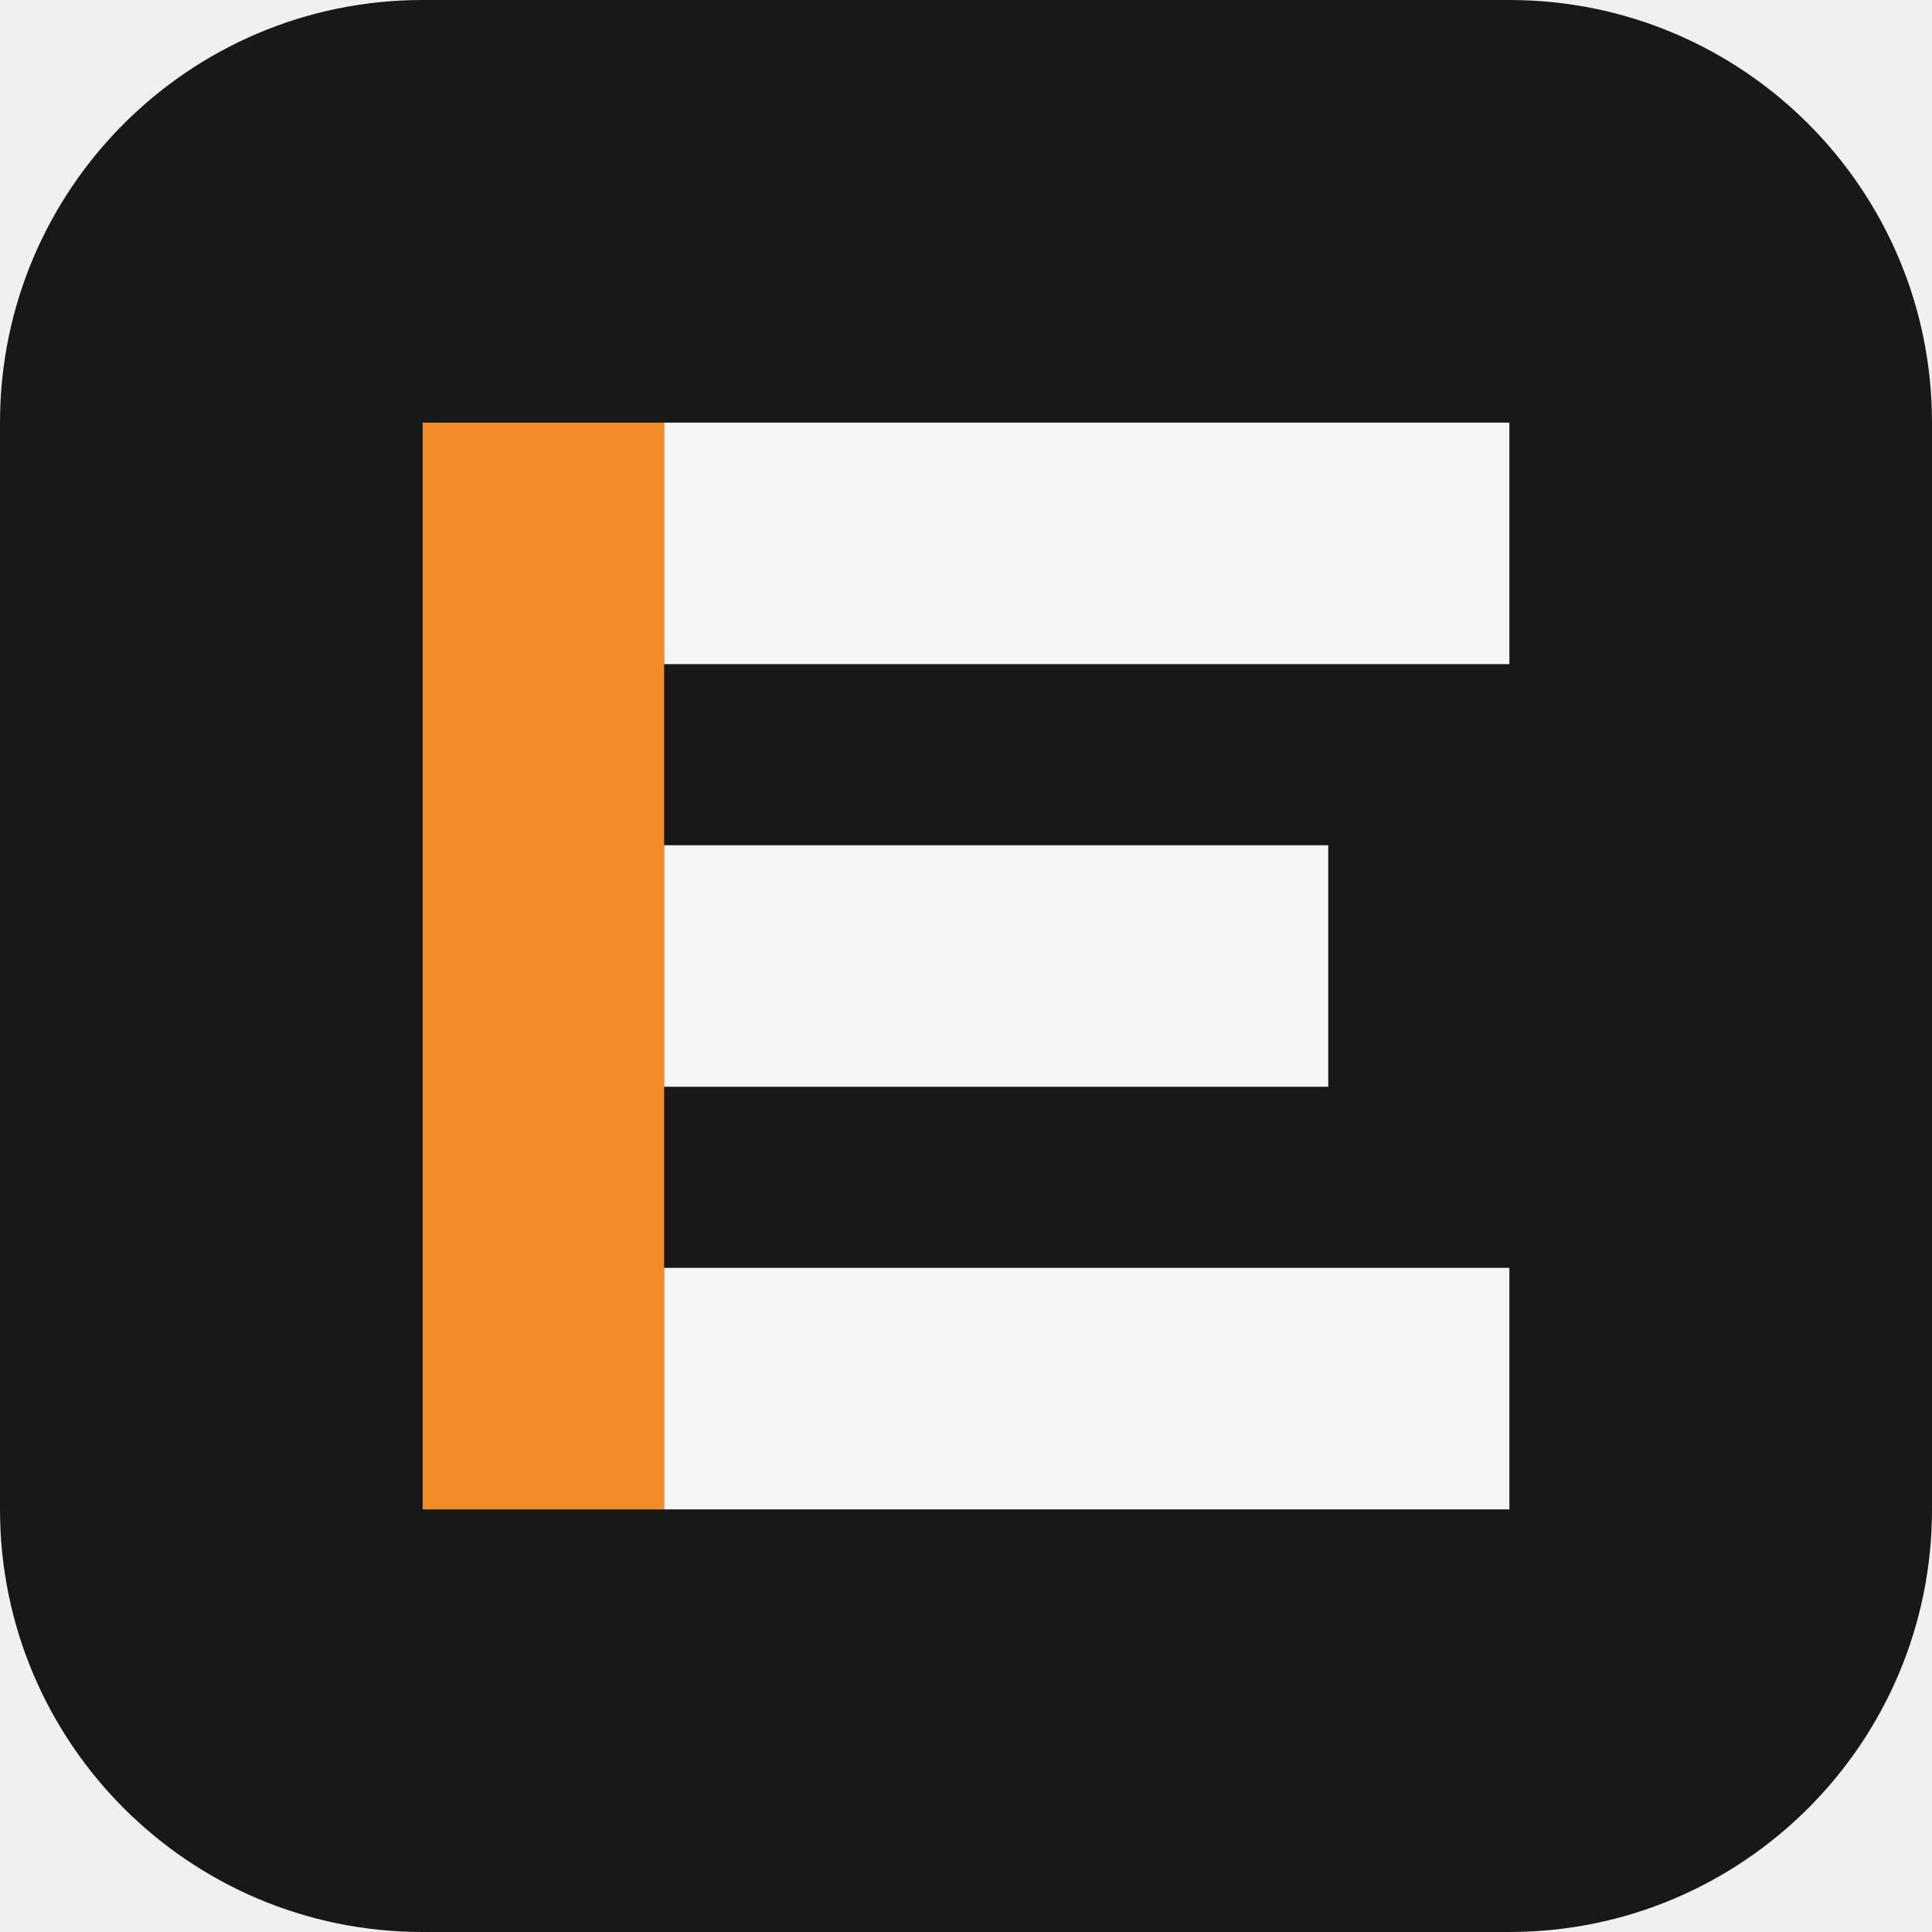
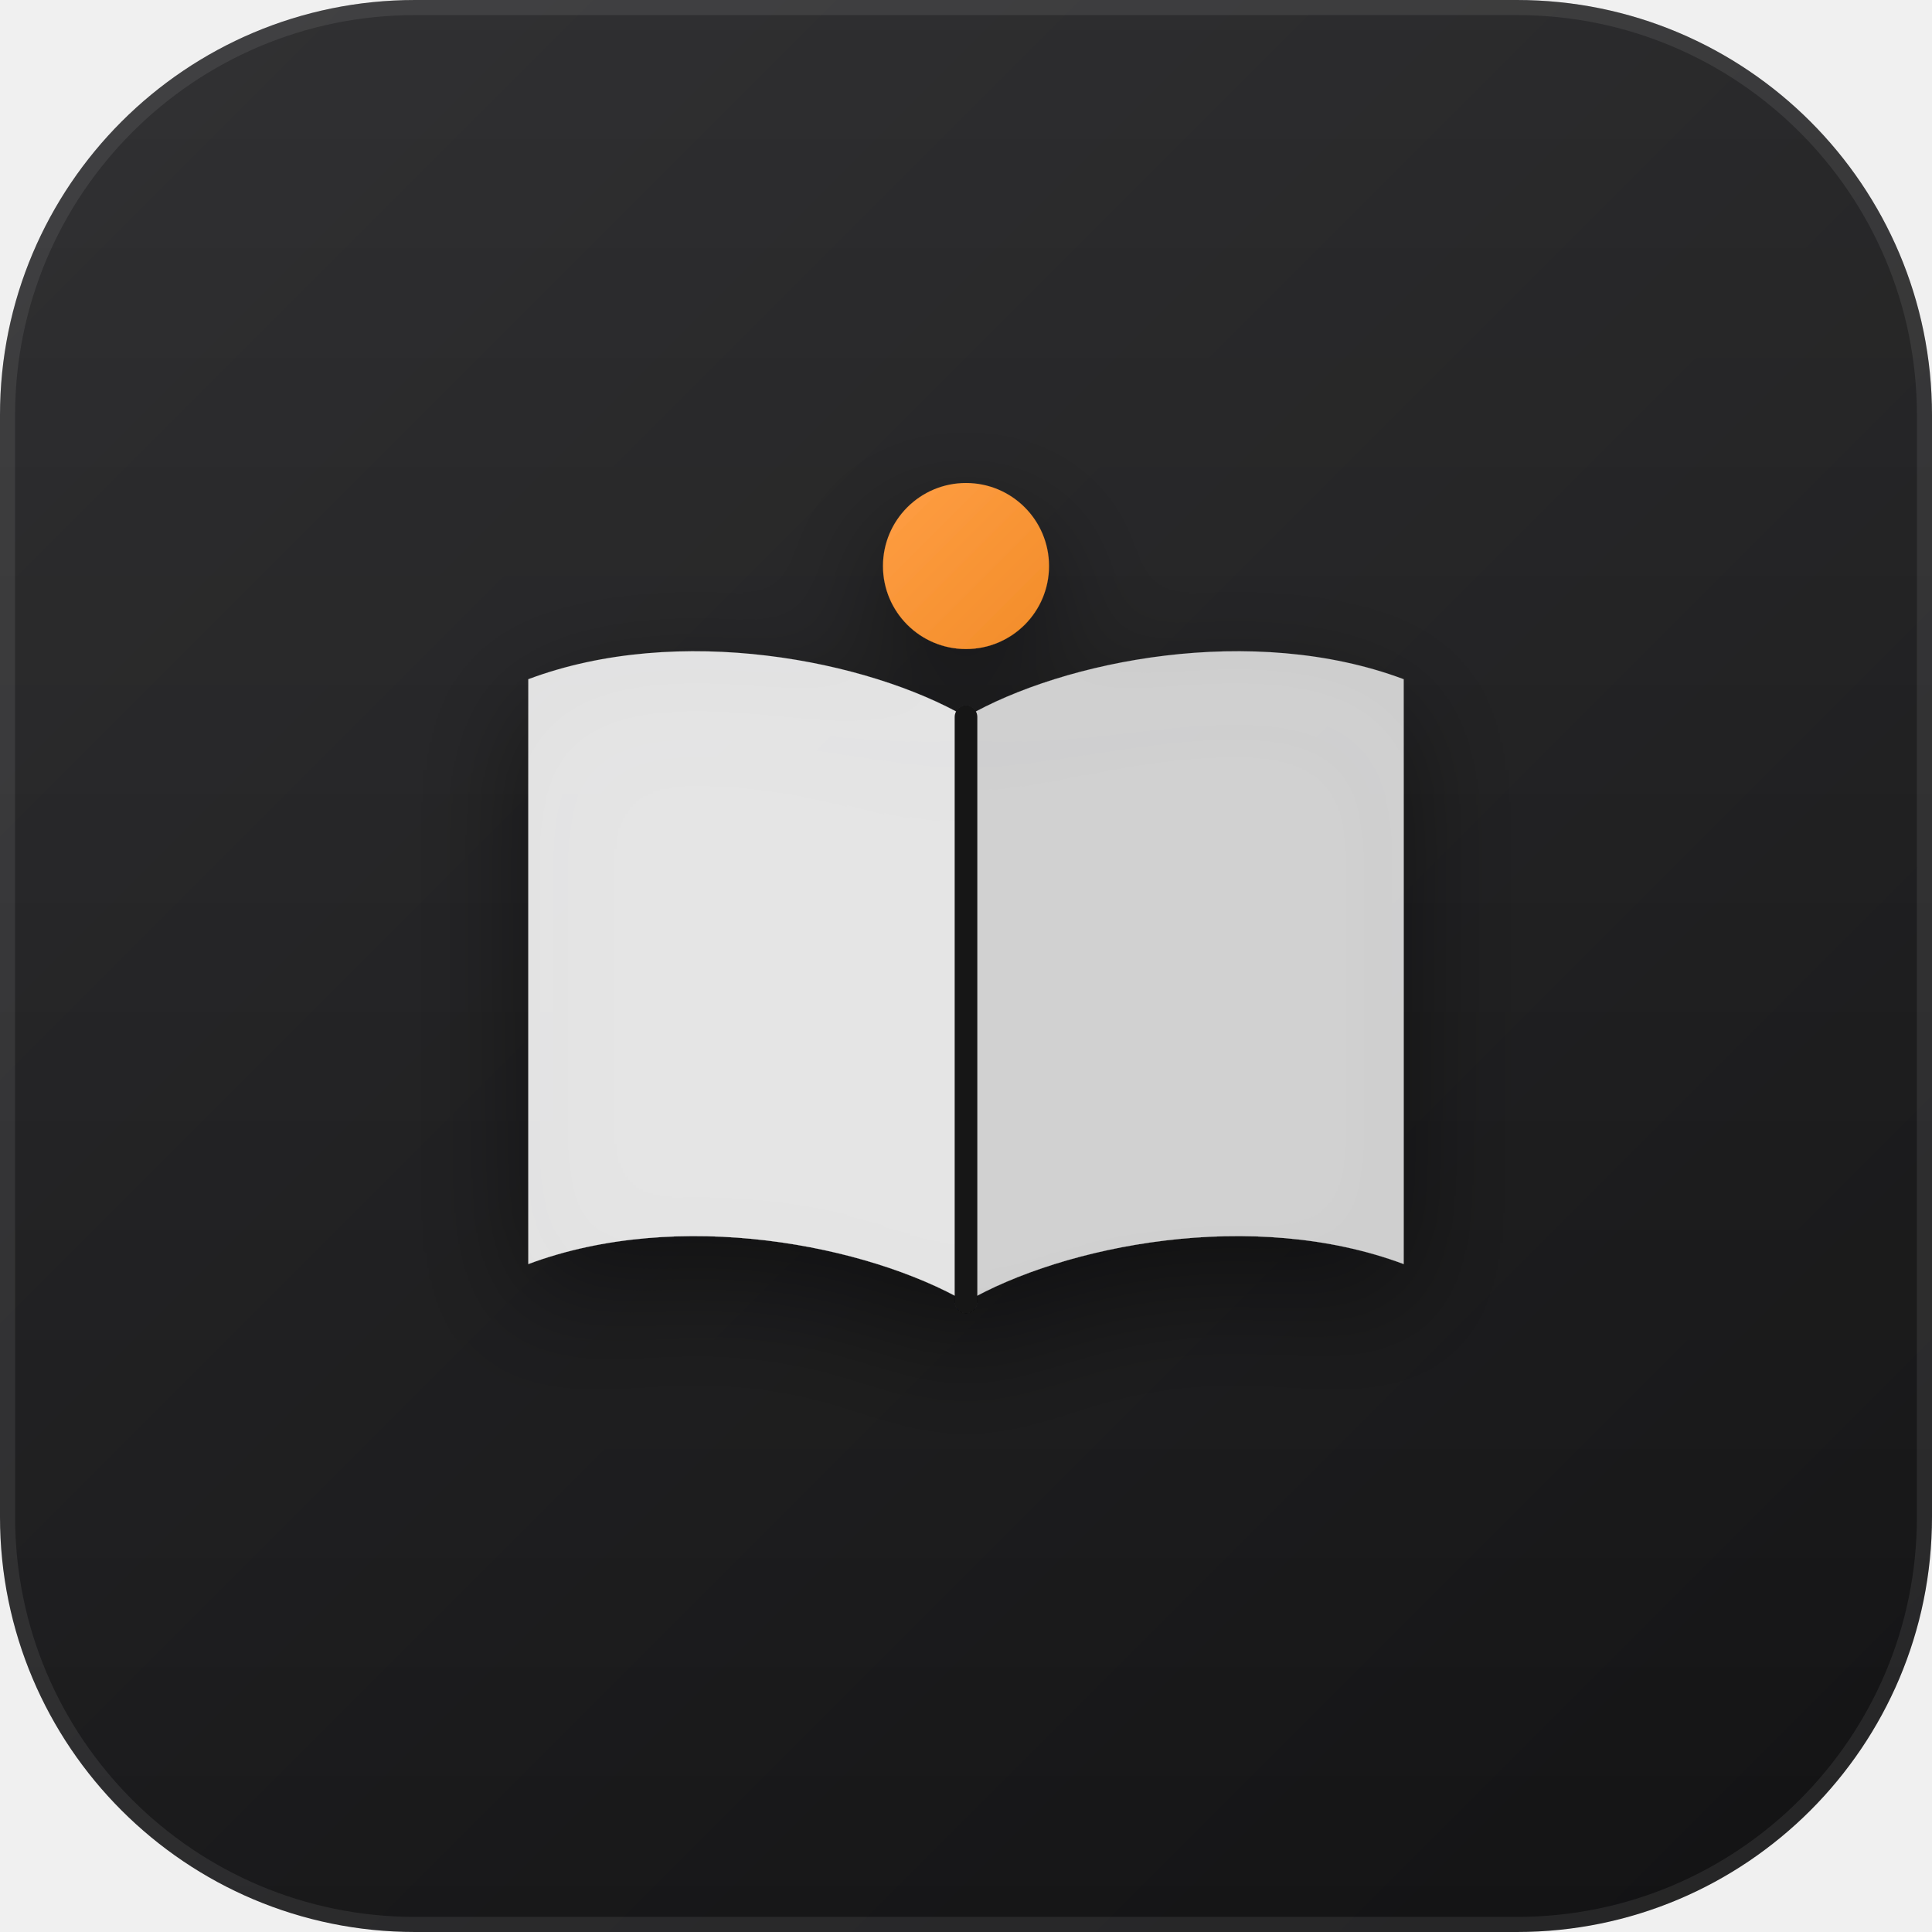
- <svg xmlns="http://www.w3.org/2000/svg" viewBox="0 0 512 512">
-   <rect width="512" height="512" rx="112" fill="#181819" />
-   <path d="M112 112h64v288h-64z" fill="#f28c28" />
-   <path d="M176 112h224v64H176zM176 224h176v64H176zM176 336h224v64H176z" fill="#f5f5f5" />
+ <svg xmlns="http://www.w3.org/2000/svg" viewBox="0 0 512 512" width="512" height="512">
+   <defs>
+     <linearGradient id="bg-grad" x1="0%" y1="0%" x2="100%" y2="100%">
+       <stop offset="0%" stop-color="#222224" />
+       <stop offset="100%" stop-color="#121213" />
+     </linearGradient>
+     <linearGradient id="accent-grad" x1="0%" y1="0%" x2="100%" y2="100%">
+       <stop offset="0%" stop-color="#FF9E44" />
+       <stop offset="100%" stop-color="#F28C28" />
+     </linearGradient>
+     <linearGradient id="overlay-grad" x1="0%" y1="0%" x2="0%" y2="100%">
+       <stop offset="0%" stop-color="#FFFFFF" stop-opacity="0.07" />
+       <stop offset="100%" stop-color="#FFFFFF" stop-opacity="0.0" />
+     </linearGradient>
+     <filter id="drop-shadow" x="-20%" y="-20%" width="140%" height="140%">
+       <feDropShadow dx="0" dy="12" stdDeviation="16" flood-color="#000000" flood-opacity="0.5" />
+     </filter>
+   </defs>
+   <rect x="0" y="0" width="512" height="512" rx="110" fill="url(#bg-grad)" />
+   <rect x="0" y="0" width="512" height="512" rx="110" fill="url(#overlay-grad)" />
+   <rect x="2" y="2" width="508" height="508" rx="108" fill="none" stroke="#FFFFFF" stroke-opacity="0.08" stroke-width="4" />
+   <g filter="url(#drop-shadow)">
+     <path d="M 140 180 C 180 165, 230 175, 256 190 L 256 345 C 230 330, 180 320, 140 335 Z" fill="#F5F5F5" fill-opacity="0.9" />
+     <path d="M 372 180 C 332 165, 282 175, 256 190 L 256 345 C 282 330, 332 320, 372 335 Z" fill="#E0E0E0" fill-opacity="0.9" />
+     <circle cx="256" cy="150" r="22" fill="url(#accent-grad)" />
+     <path d="M 256 190 L 256 345" stroke="#181819" stroke-width="6" stroke-linecap="round" />
+   </g>
</svg>
